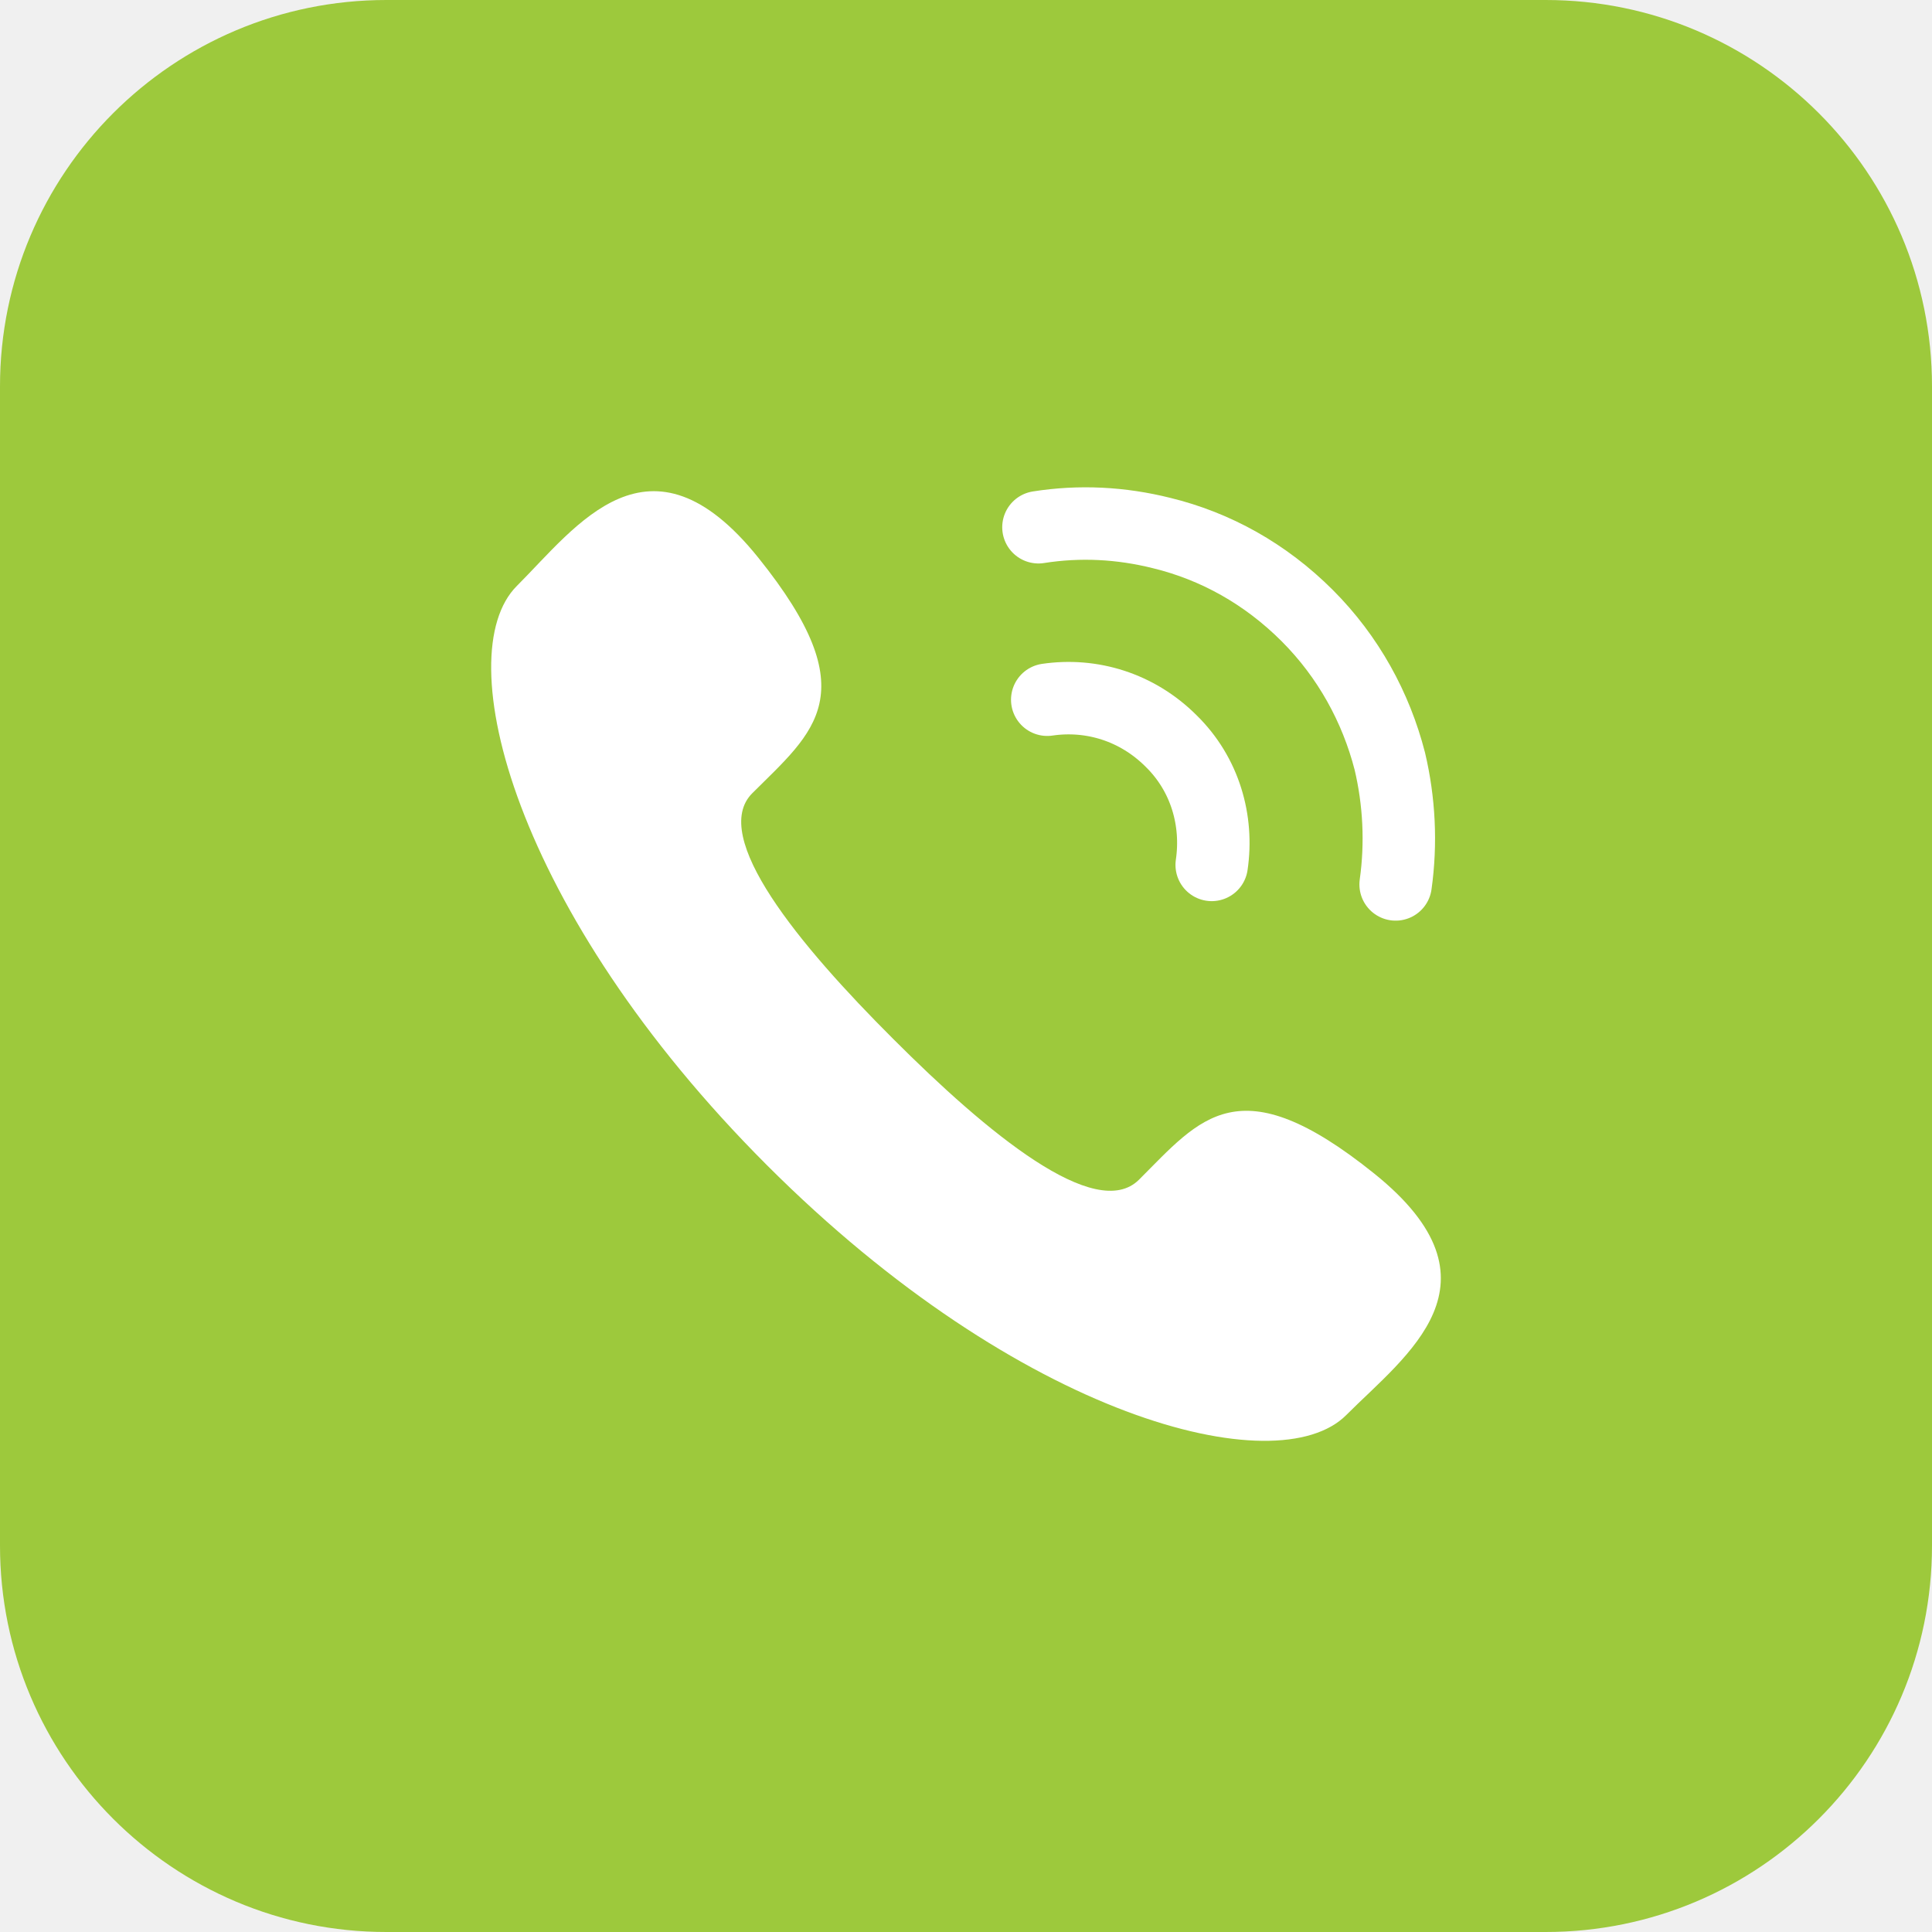
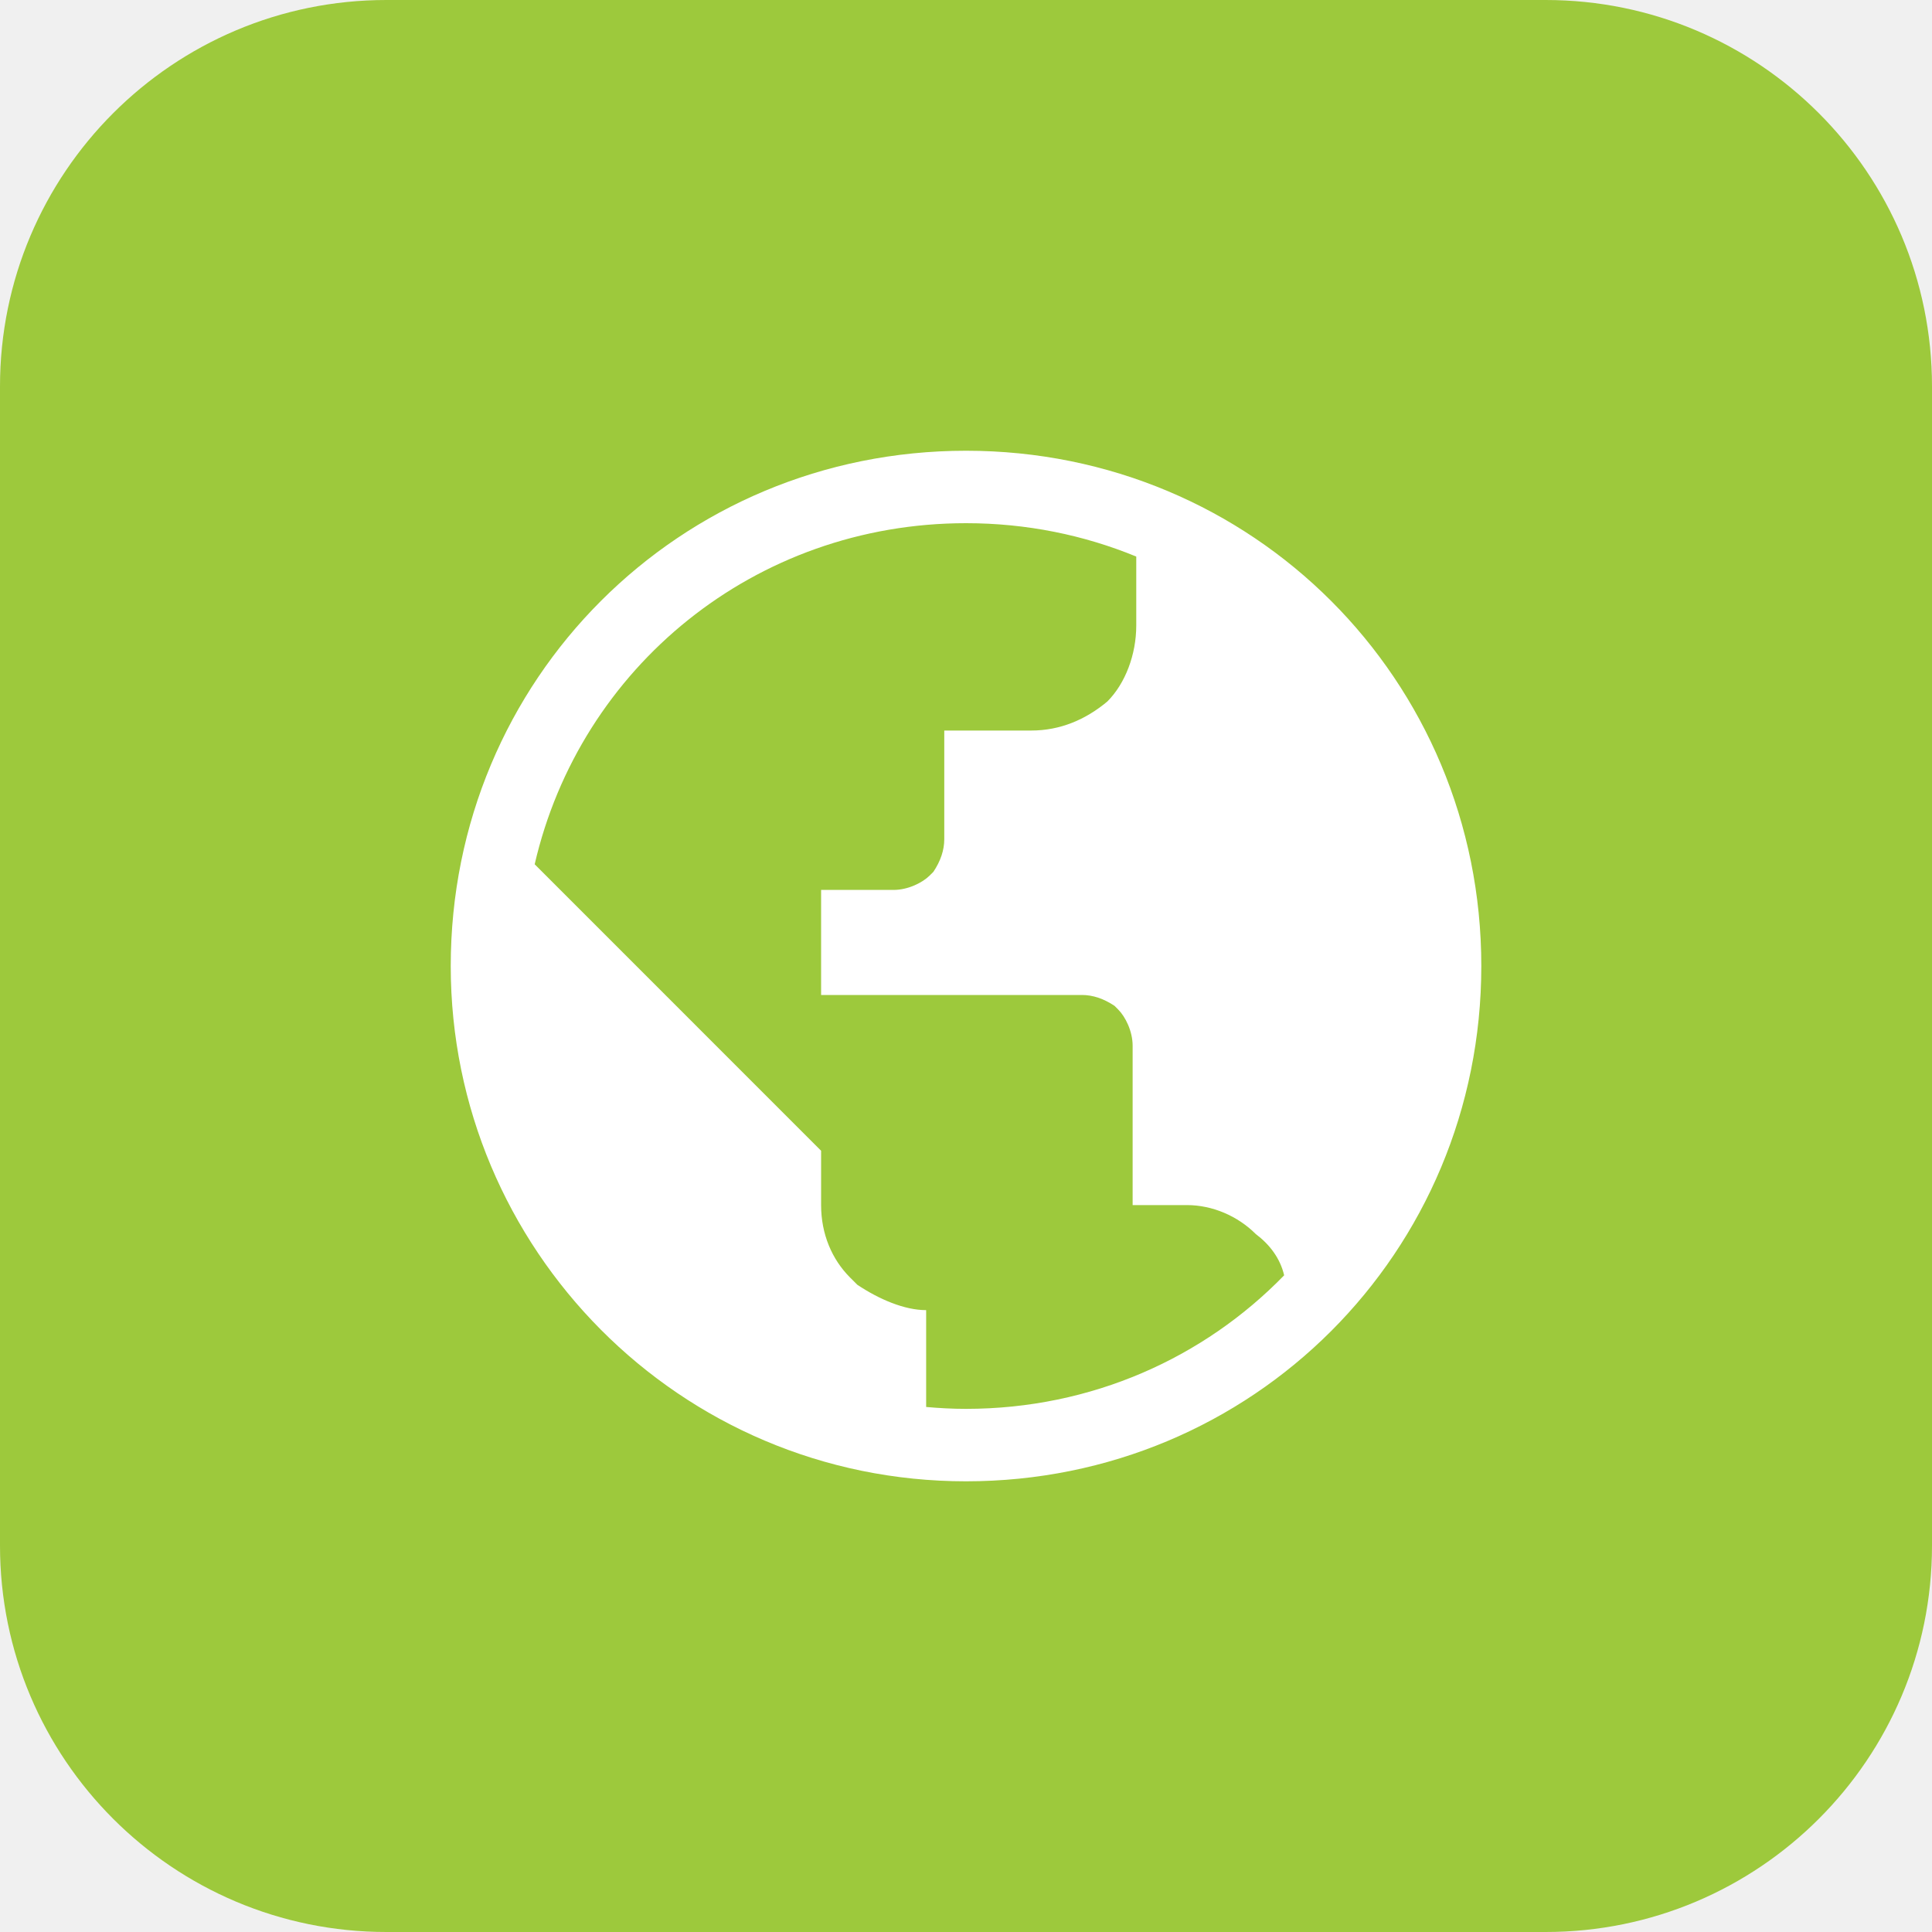
<svg xmlns="http://www.w3.org/2000/svg" width="40" height="40" viewBox="0 0 40 40" fill="none">
  <rect width="40" height="40" rx="8" fill="#9DC93C" />
-   <path d="M18.492 21.509C16.544 19.566 14.684 17.315 15.575 16.423C16.853 15.148 17.962 14.361 15.702 11.549C13.443 8.736 11.936 10.897 10.7 12.132C9.275 13.557 10.626 18.869 15.878 24.123C21.13 29.377 26.444 30.725 27.871 29.299C29.104 28.061 31.262 26.558 28.454 24.299C25.645 22.04 24.857 23.15 23.582 24.424C22.686 25.316 20.436 23.456 18.492 21.509Z" fill="white" />
-   <path d="M28.895 18.311C29.015 17.456 28.97 16.586 28.775 15.761C28.49 14.651 27.92 13.601 27.065 12.746C26.195 11.876 25.16 11.306 24.05 11.036C23.21 10.826 22.355 10.781 21.5 10.916" stroke-width="1.5" stroke-linecap="round" stroke-linejoin="round" stroke="white" />
-   <path d="M25.087 17.907C25.222 16.992 24.952 16.032 24.247 15.342C23.542 14.637 22.597 14.352 21.682 14.487" stroke-width="1.5" stroke-linecap="round" stroke-linejoin="round" stroke="white" />
+   <path d="M20.001 9.332C25.933 9.332 30.669 14.068 30.669 20.001C30.668 25.933 25.933 30.668 20.001 30.669C14.065 30.669 9.332 25.855 9.332 20.001C9.332 14.068 14.068 9.332 20.001 9.332ZM20.001 10.832C15.623 10.832 12.009 13.822 11.07 17.894L17 23.825V24.95C17 25.55 17.225 26.075 17.6 26.45L17.75 26.6C18.2 26.9 18.725 27.125 19.175 27.125V29.13C19.447 29.154 19.722 29.169 20.001 29.169C22.6 29.168 24.927 28.112 26.587 26.404C26.504 26.05 26.287 25.766 26 25.55C25.625 25.175 25.1 24.95 24.575 24.95H23.45V21.65C23.45 21.35 23.3 21.05 23.15 20.9L23.075 20.825C22.85 20.675 22.625 20.6 22.4 20.6H17V18.425H18.5C18.8 18.425 19.1 18.275 19.25 18.125L19.325 18.05C19.475 17.825 19.55 17.6 19.55 17.375V15.125H21.35C21.95 15.125 22.475 14.9 22.925 14.525C23.3 14.15 23.525 13.55 23.525 12.95V11.523C22.443 11.078 21.253 10.832 20.001 10.832Z" fill-rule="evenodd" clip-rule="evenodd" fill="white" />
</svg>
